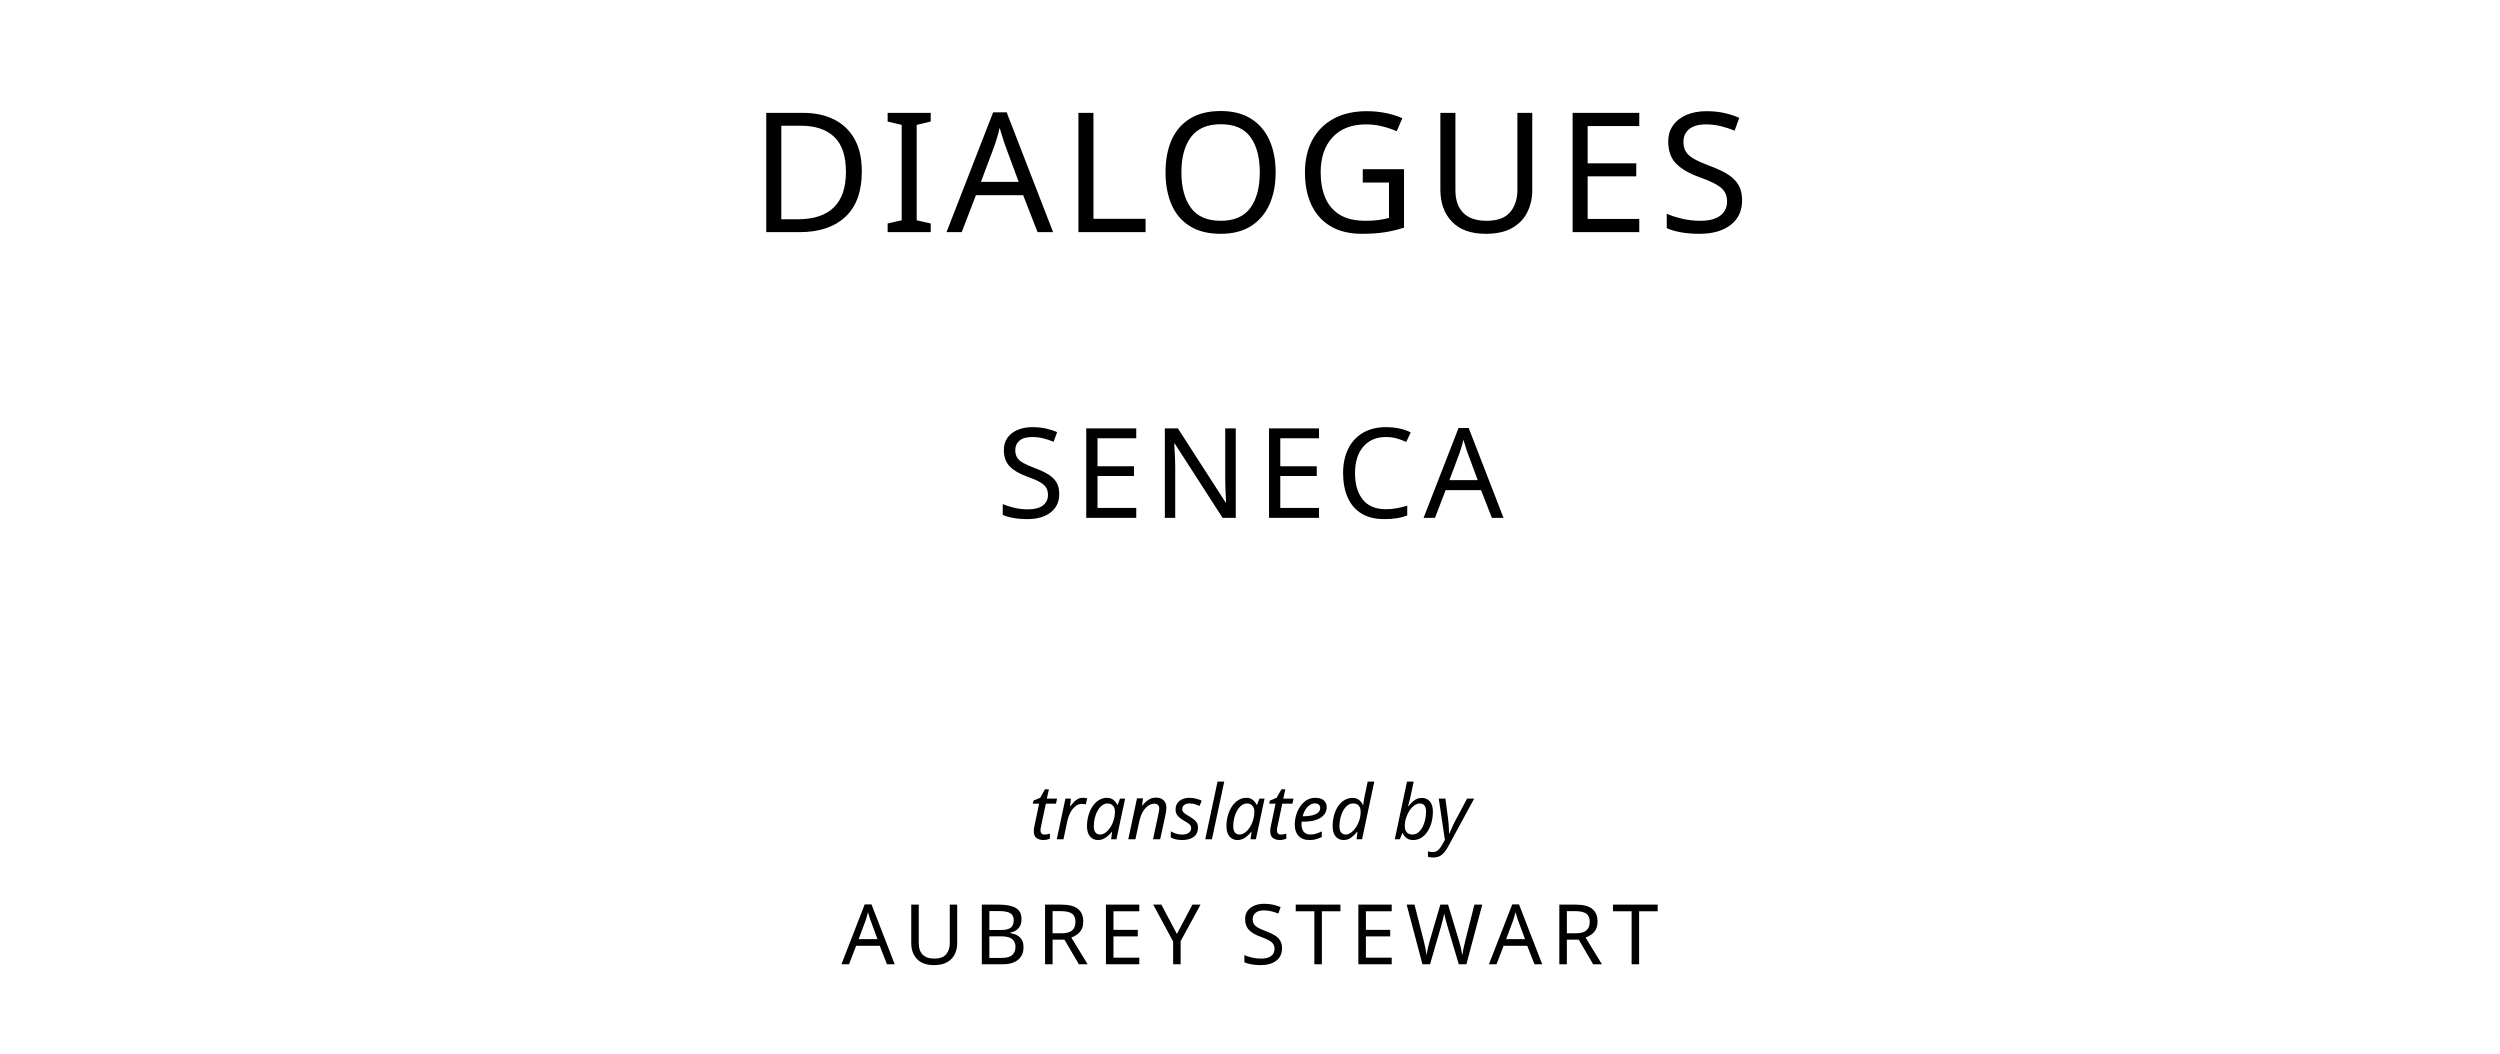
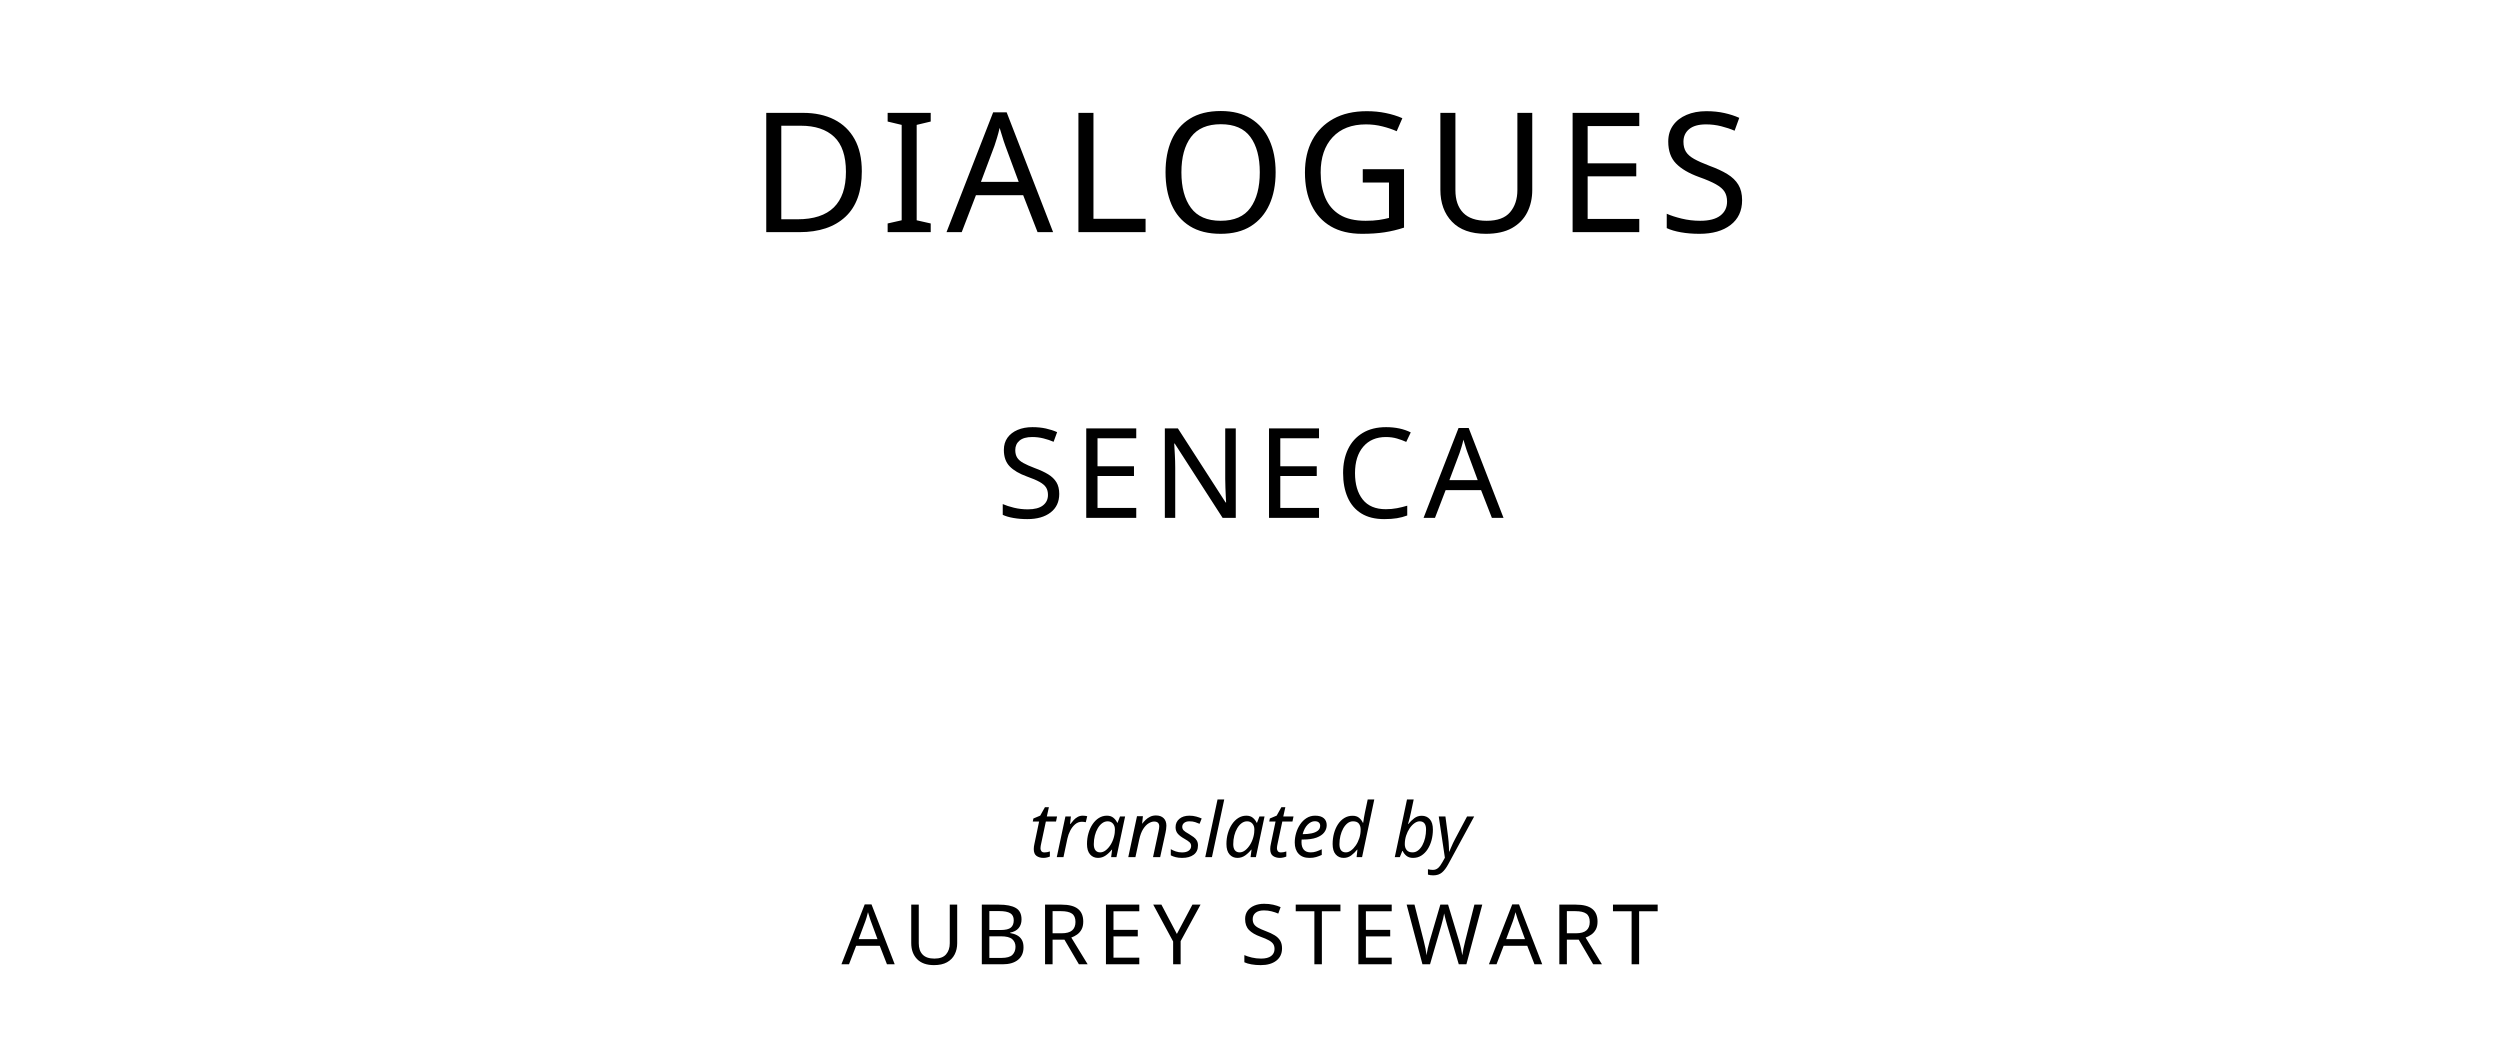
<svg xmlns="http://www.w3.org/2000/svg" version="1.1" viewBox="0 0 1400 590">
  <style type="text/css">
		text{
			font-family: "League Spartan";
			letter-spacing: 5px;
			text-anchor: middle;
		}

		.title{
			font-size: 93.567px;
		}

		.author{
			font-size: 70.175px;
		}

		.contributor-descriptor{
			font-family: "OFL Sorts Mill Goudy";
			font-size: 42.508px;
			font-style: italic;
			letter-spacing: 0;
		}

		.contributor{
			font-size: 46.784px;
		}
	</style>
  <text class="title" x="700" y="130">DIALOGUES</text>
  <text class="author" x="700" y="290">SENECA</text>
-   <text class="contributor-descriptor" x="700" y="470">translated by</text>
+   <text class="contributor-descriptor" x="700" y="480">translated by</text>
  <text class="contributor" x="700" y="540">AUBREY STEWART</text>
</svg>
